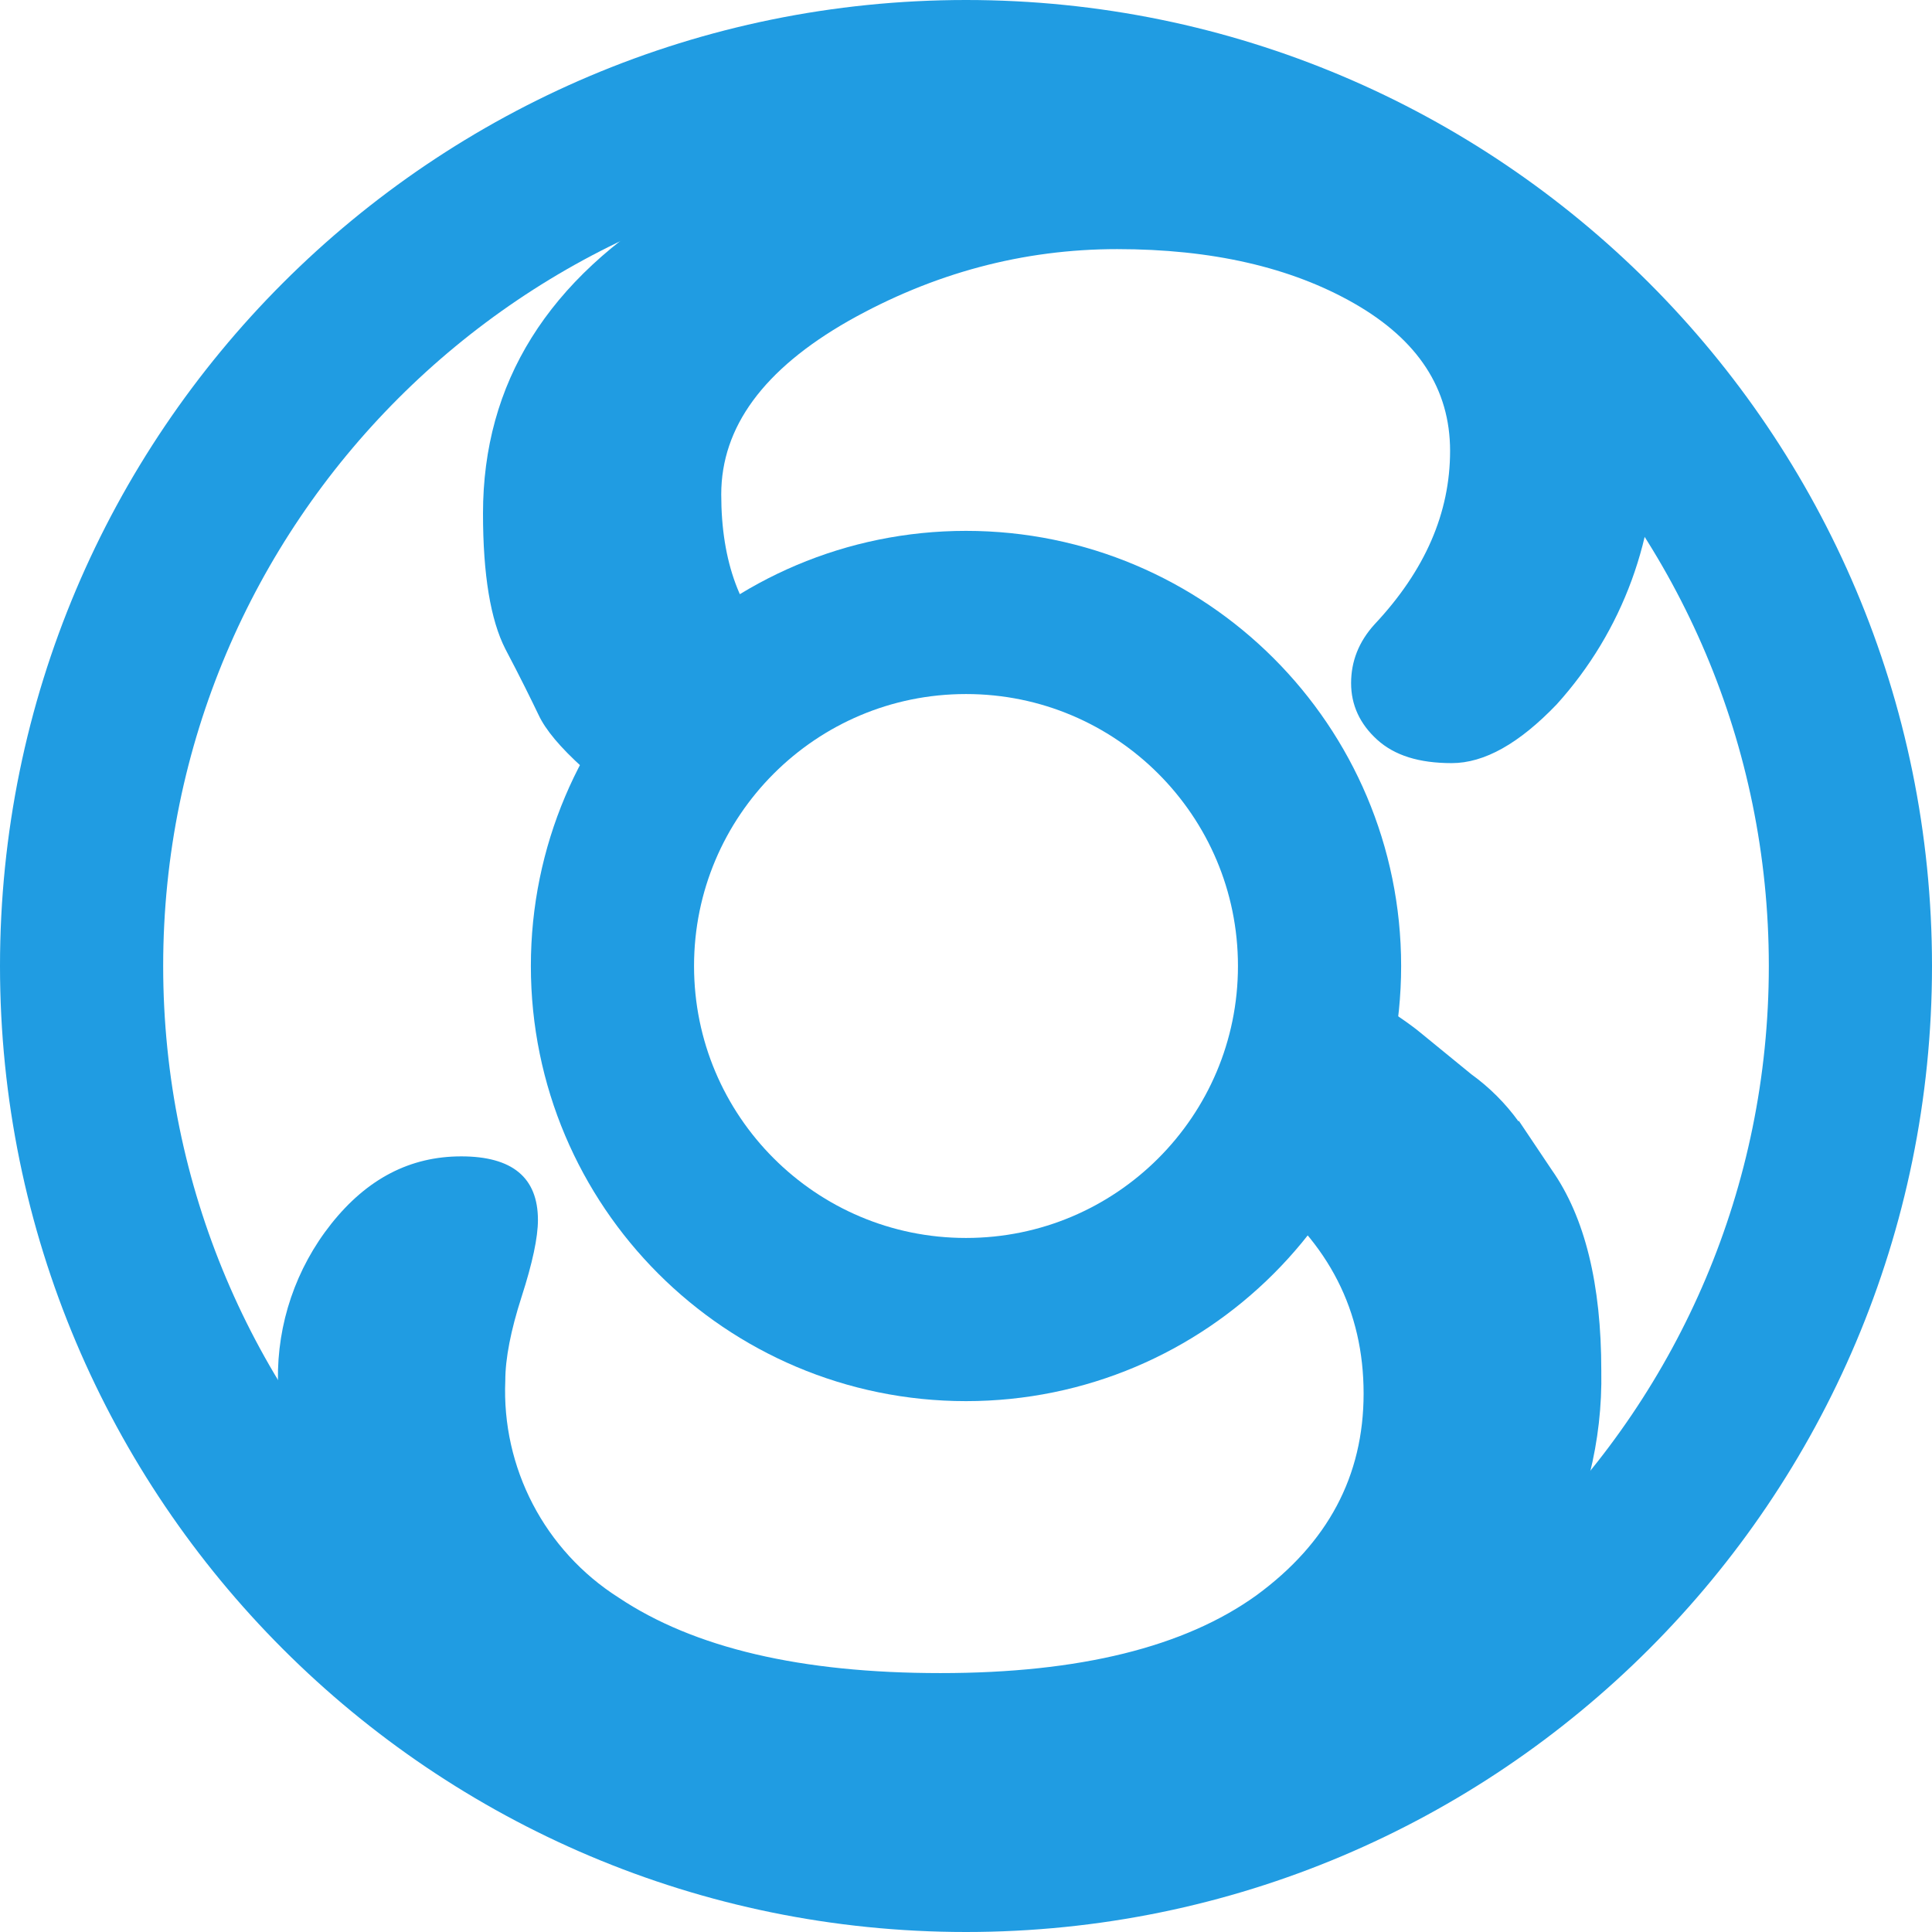
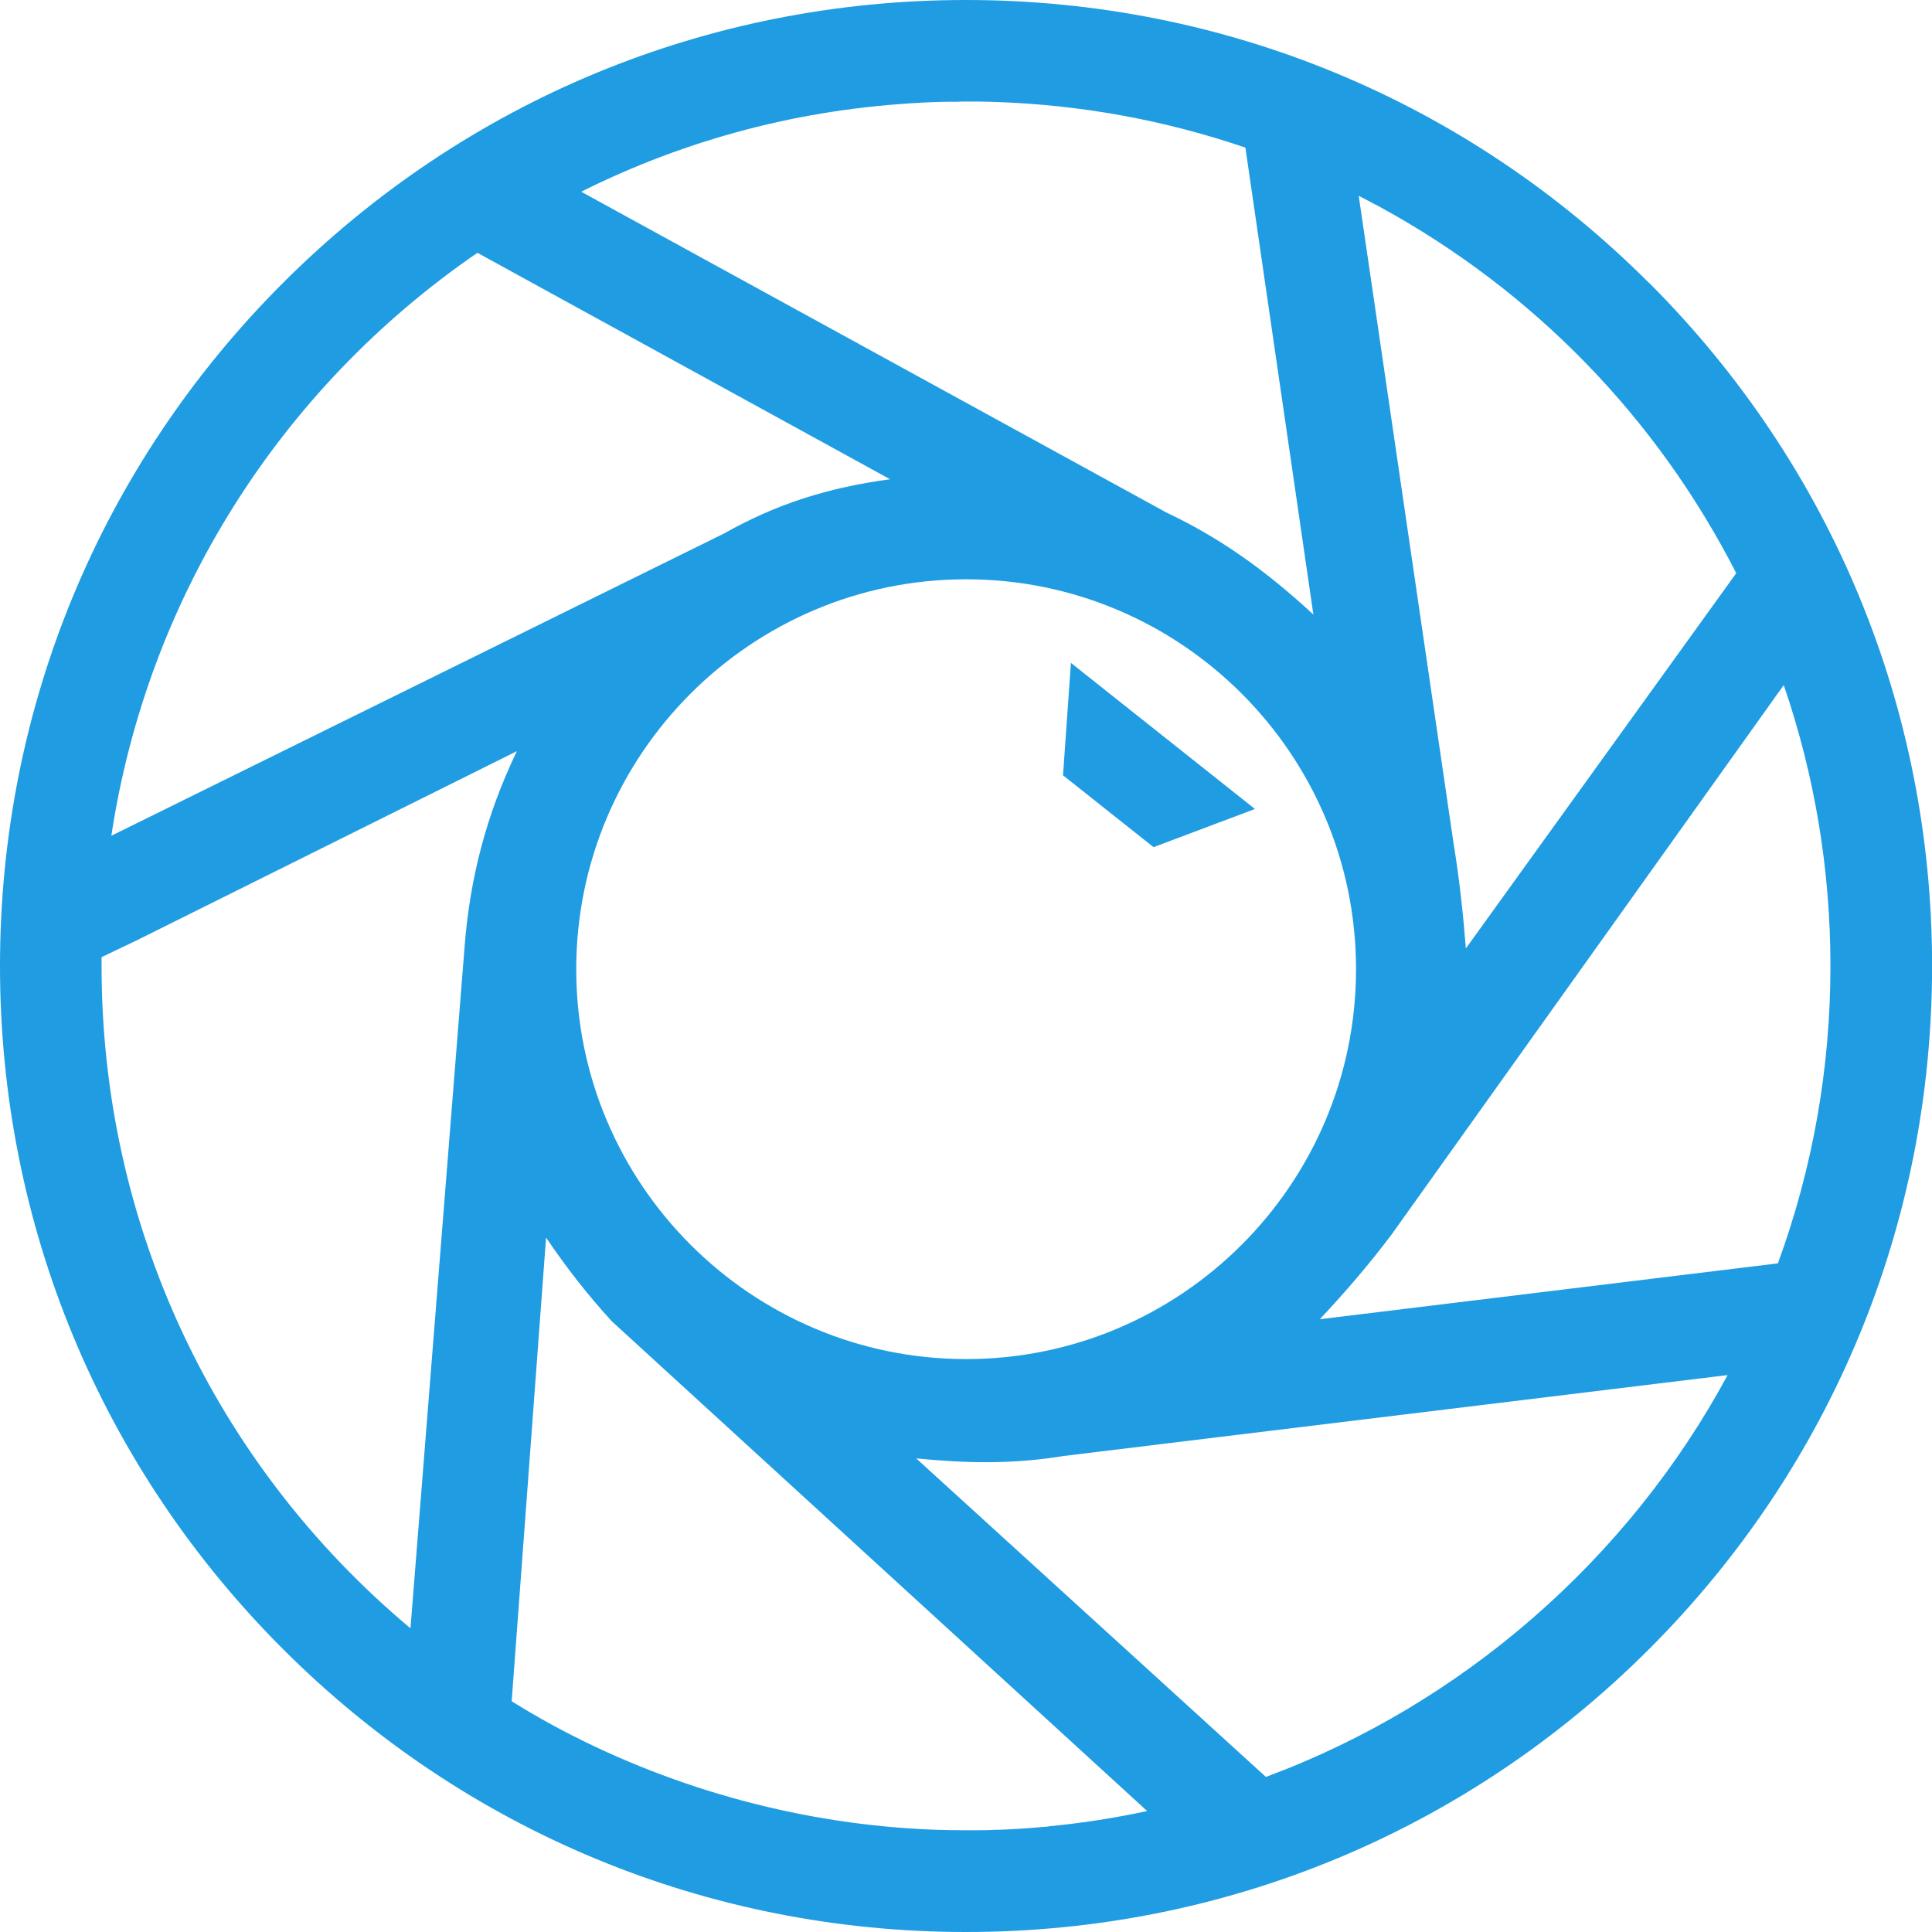
- <svg xmlns="http://www.w3.org/2000/svg" version="1.1" width="35.52" height="35.52">
-   <svg viewBox="0 0 35.52 35.52">
-     <circle cx="17.76" cy="17.76" r="16.26" fill="none" stroke="#209ce2" stroke-miterlimit="10" stroke-width="3" />
-     <circle cx="17.76" cy="17.76" r="6.5" fill="none" stroke="#209ce2" stroke-miterlimit="10" stroke-width="3" />
-     <path fill="#209ce2" d="M15.04 12.5c-.28-.21-.54-.41-.74-.59-.69-.64-1.04-1.58-1.04-2.82s.78-2.3 2.34-3.19c1.56-.88 3.21-1.32 4.94-1.32s3.19.33 4.36 1 1.76 1.57 1.76 2.71-.46 2.2-1.39 3.19c-.29.32-.43.68-.43 1.08s.16.75.48 1.04.77.43 1.37.43 1.24-.36 1.93-1.08a6.98 6.98 0 0 0 1.8-4.92 5.43 5.43 0 0 0-2.71-4.68c-1.79-1.17-4.09-1.76-6.9-1.76-3.18 0-5.96.71-8.35 2.12-2.39 1.42-3.58 3.33-3.58 5.73 0 1.13.14 1.96.41 2.49.28.53.48.94.61 1.21.13.28.4.6.82.98.42.38.71.65.87.82.1.11.31.28.6.48a5.87 5.87 0 0 1 2.85-2.92ZM27.92 20.62a3.86 3.86 0 0 0-.87-.87l-.93-.76c-.19-.16-.57-.42-1.15-.78l-1.21-.74-.4-.22a5.83 5.83 0 0 1-1.11 3.99c.29.19.6.4.91.63 1.27.98 1.91 2.23 1.91 3.75s-.66 2.75-1.97 3.71c-1.32.95-3.25 1.43-5.81 1.43s-4.53-.46-5.92-1.39a4.5 4.5 0 0 1-2.08-3.99c0-.4.1-.92.3-1.54.2-.62.3-1.09.3-1.41 0-.78-.47-1.17-1.41-1.17s-1.73.41-2.39 1.24a4.52 4.52 0 0 0-.98 2.88c0 2.75 1.15 4.86 3.45 6.33s5.18 2.21 8.65 2.21 6.38-.78 8.72-2.34a7.3 7.3 0 0 0 3.51-6.38c0-1.59-.3-2.82-.91-3.69l-.61-.91v.02Z" />
-   </svg>
-   <style>@media (prefers-color-scheme: light) { :root { filter: none; } }
- @media (prefers-color-scheme: dark) { :root { filter: none; } }
- </style>
+ <svg xmlns="http://www.w3.org/2000/svg" id="Capa_2" data-name="Capa 2" viewBox="0 0 215.15 215.15" width="215.15" height="215.15">
+   <defs>
+     <style>
+       .cls-1 {
+         fill: #1f9ce2;
+       }
+     </style>
+   </defs>
+   <g id="Capa_1-2" data-name="Capa 1">
+     <g>
+       <polygon class="cls-1" points="118.38 86.34 128.46 94.34 139.75 90.09 119.26 73.82 118.38 86.34" />
+       <path class="cls-1" d="M183.64,31.51C163.32,11.19,136.31,0,107.57,0S51.83,11.19,31.51,31.51C11.19,51.83,0,78.84,0,107.57s11.19,55.75,31.51,76.07c20.32,20.32,47.33,31.51,76.07,31.51s55.75-11.19,76.07-31.51c20.32-20.32,31.51-47.33,31.51-76.07s-11.19-55.75-31.51-76.07ZM153.28,22.83l.42.23c17.11,9.36,30.79,23.44,39.65,40.77l-30.11,41.79c-.28-3.58-.69-7.54-1.38-11.77l-10.55-72.04c.67.34,1.33.69,1.98,1.04ZM102.55,11.43l.72-.03c.57-.02,1.14-.05,1.71-.06.28,0,.56-.01.84-.01h.72c.31-.02.61-.02.92-.02.27,0,.53,0,.8,0h.8c.31.01.62.01.93.02l.68.02c9.59.3,19.01,2.01,28.02,5.09l7.57,52c-5.55-5.14-10.65-8.66-16.38-11.37L64.72,21.35c11.82-5.9,24.53-9.23,37.84-9.91ZM151.01,107.93c0,23.94-19.48,43.42-43.42,43.42s-43.42-19.48-43.42-43.42,19.48-43.42,43.42-43.42,43.42,19.48,43.42,43.42ZM53.16,28.15l45.96,25.22c-7.16.97-12.8,2.84-18.47,6.03L12.4,93.07c3.98-26.3,18.67-49.75,40.76-64.91ZM45.72,181.34c-21.92-18.36-34.41-45.05-34.41-73.76,0-.33,0-.66,0-.99l3.89-1.86,42.36-21.08c-3.37,7.01-5.24,14.09-5.83,21.88l-6.02,75.82ZM116.78,203.4l-.34.03c-.65.06-1.31.11-1.96.16l-.88.06c-.49.03-.98.06-1.46.08-.33.02-.66.03-.98.04h-.43c-.33.03-.67.04-1,.04-.39,0-.78.01-1.17.01h-.24c-.31,0-.62,0-.93,0-.32,0-.65,0-.97-.01h-.37c-.46-.01-.91-.02-1.37-.03l-.62-.02c-14.31-.53-28.63-4.35-41.39-11.04l-.49-.26c-.23-.12-.45-.24-.68-.37l-.3-.16c-1.43-.79-2.84-1.62-4.22-2.47l3.83-51.64c2.36,3.48,4.62,6.35,7.24,9.23l.06.07,59.64,54.56c-3.62.78-7.29,1.35-10.96,1.7ZM140.97,197.88l-38.94-35.47c5.54.54,10.71.67,16.42-.27l73.94-9.01c-11.06,20.51-29.59,36.67-51.42,44.75ZM146.98,146.91c2.87-3.08,5.39-5.98,8-9.45l43.66-61.17c3.45,10.05,5.2,20.55,5.2,31.29,0,11.38-1.97,22.51-5.85,33.11l-51.01,6.22Z" />
+     </g>
+   </g>
</svg>
